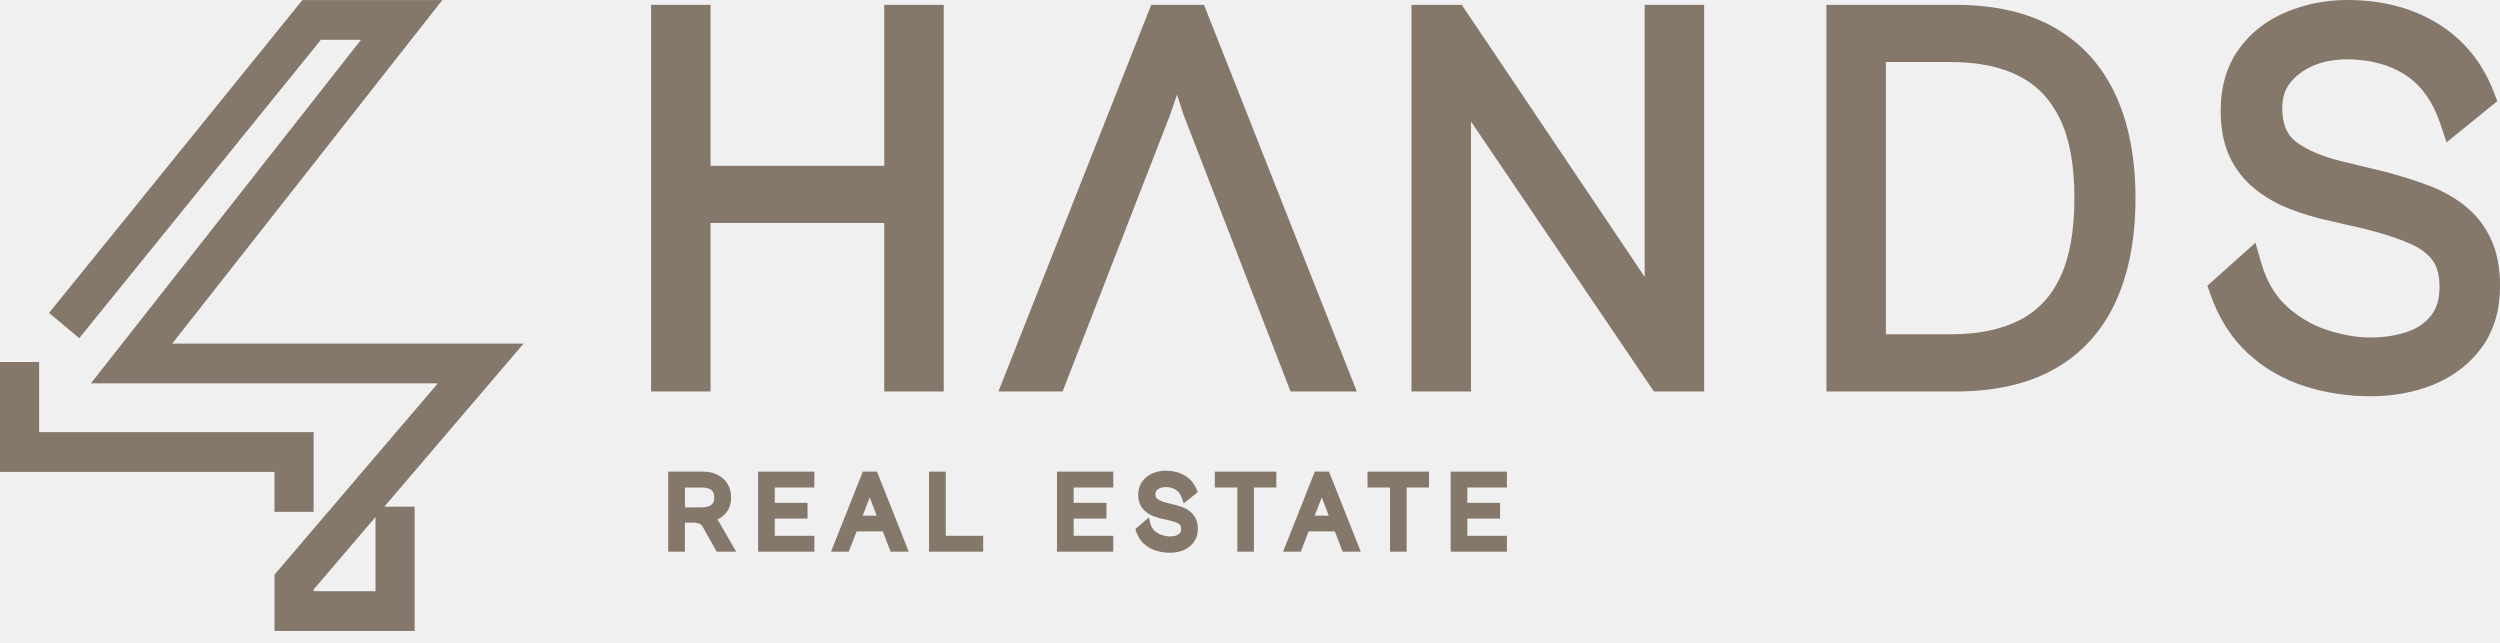
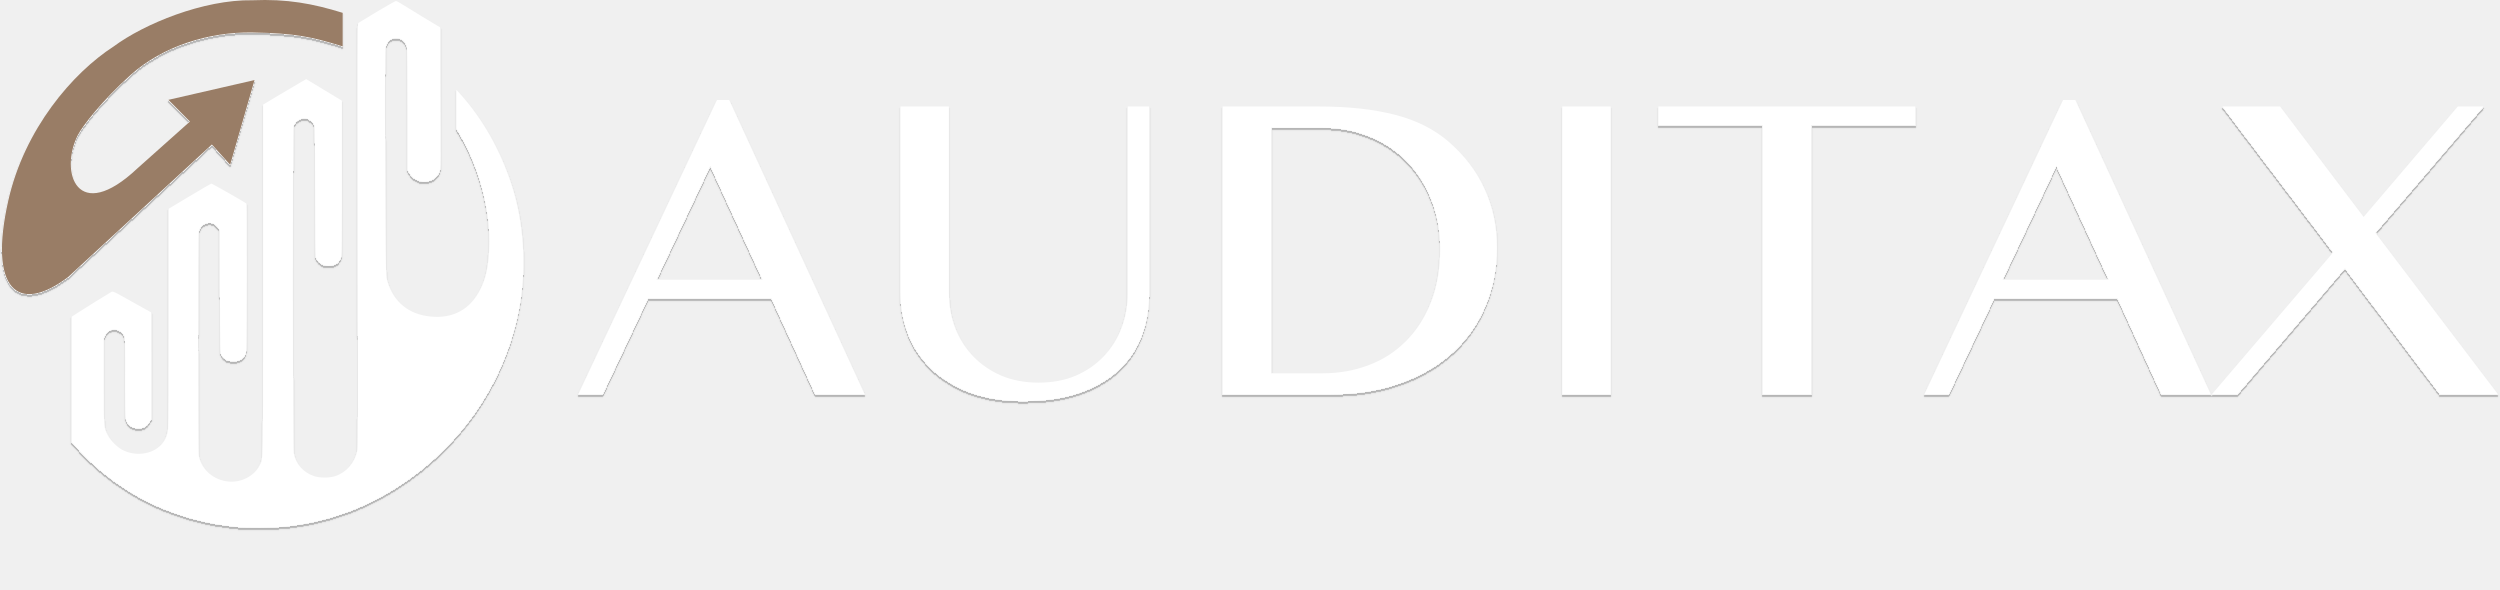
- <svg xmlns="http://www.w3.org/2000/svg" width="218" height="56" viewBox="0 0 218 56" fill="none">
-   <g clip-path="url(#clip0_13_5)">
-     <path d="M27.348 44.632V37.682H3.412V31.567H0V41.149H23.935V44.632H27.348Z" fill="#86776B" />
-     <path d="M15.019 29.961L38.571 0.006H26.368L4.277 27.286L6.912 29.488L27.98 3.472H31.48L7.926 33.428H38.18L23.935 50.11V55.019H36.156V44.179H33.517L45.656 29.961H15.019ZM32.744 51.552H27.348V51.403L32.744 45.084V51.552Z" fill="#86776B" />
-     <path d="M61.961 19.445H77.108V34.136H82.293V0.423H77.108V14.458H61.961V0.423H56.776V34.136H61.961V19.445Z" fill="#86776B" />
-     <path d="M102.038 9.998L102.636 8.249L103.178 9.933L112.534 34.136H118.315L104.99 0.423H100.387L87.062 34.136H92.658L102.038 9.998Z" fill="#86776B" />
-     <path d="M143.415 23.991L143.42 24.152L127.467 0.423H123.083V34.136H128.269V10.596L144.221 34.136H148.601V0.423H143.415V23.991Z" fill="#86776B" />
-     <path d="M179.178 2.423C176.862 1.095 173.956 0.423 170.544 0.423H159.263V34.136H170.544C173.989 34.136 176.91 33.464 179.224 32.136C181.579 30.785 183.36 28.805 184.518 26.248C185.643 23.762 186.214 20.746 186.214 17.279C186.214 13.813 185.635 10.792 184.492 8.304C183.318 5.751 181.53 3.772 179.178 2.423ZM179.619 10.342C180.461 12.07 180.889 14.404 180.889 17.279C180.889 20.155 180.467 22.457 179.637 24.203C178.83 25.898 177.678 27.11 176.118 27.91C174.512 28.733 172.497 29.149 170.127 29.149H164.448V5.409H170.127C172.494 5.409 174.5 5.826 176.09 6.647C177.641 7.449 178.794 8.658 179.616 10.342H179.619Z" fill="#86776B" />
-     <path d="M217.176 20.776C216.623 19.618 215.845 18.645 214.862 17.882C213.928 17.157 212.839 16.567 211.63 16.121C210.492 15.705 209.31 15.332 208.117 15.011L204.391 14.112C202.577 13.681 201.169 13.091 200.206 12.359C199.403 11.751 199.014 10.796 199.014 9.441C199.014 8.539 199.236 7.819 199.693 7.238C200.198 6.597 200.851 6.107 201.69 5.74C202.548 5.366 203.541 5.175 204.645 5.175C206.663 5.175 208.395 5.642 209.79 6.564C211.174 7.479 212.167 8.892 212.831 10.883L213.34 12.414L217.762 8.822L217.467 8.047C216.487 5.473 214.847 3.46 212.595 2.066C210.378 0.695 207.719 0 204.691 0C202.829 0 201.039 0.352 199.371 1.047C197.643 1.766 196.245 2.857 195.22 4.291C194.173 5.749 193.643 7.56 193.643 9.674C193.643 11.216 193.905 12.556 194.42 13.657C194.937 14.763 195.681 15.712 196.629 16.476C197.532 17.203 198.556 17.791 199.676 18.221C200.737 18.63 201.861 18.97 203.014 19.228L206.281 19.976C207.813 20.365 209.106 20.788 210.12 21.229C211.011 21.616 211.683 22.111 212.117 22.698C212.521 23.245 212.725 24.027 212.725 25.023C212.725 26.078 212.483 26.898 211.981 27.525C211.451 28.188 210.765 28.654 209.888 28.946C208.927 29.267 207.847 29.429 206.678 29.429C205.508 29.429 204.195 29.203 202.867 28.758C201.575 28.325 200.397 27.623 199.362 26.671C198.367 25.754 197.627 24.477 197.165 22.872L196.673 21.167L192.484 24.913L192.735 25.635C193.473 27.745 194.577 29.488 196.017 30.813C197.442 32.124 199.113 33.089 200.986 33.684C202.813 34.262 204.743 34.556 206.724 34.556C208.705 34.556 210.66 34.195 212.33 33.482C214.053 32.747 215.441 31.656 216.452 30.24C217.482 28.796 218.005 27.009 218.005 24.928C218.005 23.325 217.726 21.926 217.177 20.773L217.176 20.776Z" fill="#86776B" />
-     <path d="M62.544 45.305C62.565 45.296 62.586 45.287 62.605 45.276C62.954 45.106 63.236 44.86 63.44 44.544C63.647 44.224 63.752 43.837 63.752 43.397C63.752 42.913 63.641 42.495 63.421 42.156C63.203 41.819 62.903 41.561 62.531 41.383C62.17 41.213 61.763 41.126 61.322 41.126H58.268V48.106H59.723V45.573H60.391C60.725 45.573 60.907 45.625 61 45.67C61.119 45.726 61.218 45.828 61.305 45.986L62.495 48.106H64.193L62.793 45.673C62.718 45.532 62.635 45.41 62.543 45.306L62.544 45.305ZM61.786 42.6C61.94 42.649 62.059 42.732 62.149 42.854C62.239 42.976 62.281 43.155 62.281 43.397C62.281 43.618 62.238 43.786 62.152 43.898C62.06 44.016 61.94 44.1 61.783 44.153C61.6 44.215 61.397 44.245 61.185 44.245H59.727V42.51H61.185C61.4 42.51 61.603 42.54 61.788 42.598L61.786 42.6Z" fill="#86776B" />
-     <path d="M66.105 48.106H71.012V46.721H67.56V45.222H70.417V43.848H67.56V42.51H71.012V41.126H66.105V48.106Z" fill="#86776B" />
-     <path d="M75.235 41.126L72.466 48.106H74.01L74.694 46.34H76.981L77.661 48.106H79.243L76.475 41.126H75.236H75.235ZM76.451 44.964H75.224L75.828 43.401L75.838 43.37L76.45 44.964H76.451Z" fill="#86776B" />
-     <path d="M82.468 41.126H81.011V48.106H85.734V46.721H82.468V41.126Z" fill="#86776B" />
-     <path d="M92.169 48.106H97.076V46.721H93.624V45.222H96.481V43.848H93.624V42.51H97.076V41.126H92.169V48.106Z" fill="#86776B" />
-     <path d="M103.738 44.571C103.536 44.415 103.305 44.293 103.053 44.206C102.828 44.127 102.599 44.058 102.369 44L101.679 43.831C101.368 43.747 101.118 43.639 100.935 43.513C100.85 43.454 100.753 43.353 100.753 43.094C100.753 42.967 100.782 42.867 100.841 42.789C100.914 42.696 101.013 42.622 101.146 42.565C101.285 42.504 101.45 42.473 101.635 42.473C101.987 42.473 102.28 42.55 102.533 42.708C102.773 42.858 102.951 43.106 103.075 43.467L103.223 43.896L104.44 42.914L104.348 42.688C104.129 42.15 103.774 41.735 103.291 41.454C102.822 41.182 102.271 41.043 101.654 41.043C101.247 41.043 100.862 41.12 100.51 41.272C100.147 41.43 99.845 41.666 99.614 41.974C99.373 42.294 99.251 42.688 99.251 43.144C99.251 43.499 99.317 43.804 99.447 44.052C99.574 44.294 99.745 44.499 99.956 44.66C100.153 44.81 100.375 44.932 100.613 45.021C100.834 45.103 101.052 45.173 101.274 45.228L101.861 45.35C102.119 45.409 102.35 45.478 102.548 45.55C102.705 45.609 102.824 45.685 102.898 45.776C102.96 45.851 102.991 45.97 102.991 46.13C102.991 46.291 102.958 46.403 102.889 46.484C102.809 46.58 102.701 46.651 102.562 46.697C102.211 46.816 101.77 46.809 101.318 46.658C101.084 46.58 100.868 46.454 100.676 46.282C100.496 46.123 100.375 45.908 100.304 45.624L100.178 45.121L99.001 46.138L99.071 46.346C99.219 46.789 99.45 47.153 99.758 47.43C100.058 47.699 100.414 47.899 100.816 48.022C101.204 48.141 101.611 48.201 102.024 48.201C102.47 48.201 102.877 48.12 103.235 47.961C103.607 47.795 103.906 47.555 104.12 47.246C104.342 46.931 104.453 46.547 104.453 46.109C104.453 45.755 104.387 45.446 104.254 45.192C104.123 44.943 103.95 44.733 103.735 44.571H103.738Z" fill="#86776B" />
-     <path d="M105.931 42.51H107.896V48.106H109.342V42.51H111.296V41.126H105.931V42.51Z" fill="#86776B" />
-     <path d="M114.652 41.126L111.884 48.106H113.428L114.112 46.34H116.399L117.078 48.106H118.661L115.891 41.126H114.652ZM115.869 44.964H114.642L115.246 43.401L115.256 43.37L115.867 44.964H115.869Z" fill="#86776B" />
-     <path d="M119.248 42.51H121.21V48.106H122.657V42.51H124.611V41.126H119.248V42.51Z" fill="#86776B" />
-     <path d="M126.496 48.106H131.404V46.721H127.952V45.222H130.808V43.848H127.952V42.51H131.404V41.126H126.496V48.106Z" fill="#86776B" />
+ <svg xmlns="http://www.w3.org/2000/svg" width="5122" height="1208" viewBox="0 0 5122 1208" fill="none">
+   <g filter="url(#filter0_d_346_49)">
+     <path d="M1493.93 204.818L1771.5 808H1670.53L1580.67 611.388H1327.57L1234.6 808H1184.78L1469.02 204.818H1493.93ZM1344.92 573.133H1562.44L1455.23 339.6L1344.92 573.133ZM1844.9 218.163H1944.09V601.157C1944.09 626.363 1948.39 650.087 1956.99 672.329C1965.59 694.273 1977.9 713.549 1993.91 730.156C2009.93 746.763 2029.2 759.959 2051.74 769.745C2074.58 779.235 2099.93 783.979 2127.81 783.979C2155.98 783.979 2181.33 779.235 2203.87 769.745C2226.41 759.959 2245.54 746.763 2261.25 730.156C2277.27 713.549 2289.43 694.273 2297.73 672.329C2306.33 650.087 2310.63 626.363 2310.63 601.157V218.163H2354.22V601.157C2354.22 631.405 2349.33 659.874 2339.54 686.563C2329.76 713.252 2314.34 736.68 2293.28 756.845C2272.52 776.714 2245.83 792.579 2213.21 804.441C2180.59 816.007 2141.45 821.79 2095.78 821.79C2055.15 821.79 2019.12 816.007 1987.69 804.441C1956.55 792.579 1930.3 776.566 1908.95 756.4C1887.9 736.235 1871.88 712.659 1860.91 685.673C1850.24 658.391 1844.9 629.329 1844.9 598.488V218.163ZM2505.02 218.163H2701.63C2762.13 218.163 2814.17 223.798 2857.76 235.066C2901.36 246.335 2937.68 264.425 2966.75 289.335C2999.96 317.804 3024.87 350.424 3041.48 387.196C3058.38 423.968 3066.83 464.151 3066.83 507.744C3066.83 549.261 3059.27 588.257 3044.14 624.732C3029.32 661.208 3007.37 693.087 2978.31 720.37C2949.55 747.356 2913.81 768.707 2871.11 784.424C2828.7 800.141 2780.07 808 2725.21 808H2505.02V218.163ZM2604.21 764.852H2709.64C2742.85 764.852 2774.14 759.366 2803.49 748.394C2832.85 737.421 2858.36 721.111 2880 699.463C2901.95 677.815 2919.15 651.274 2931.6 619.839C2944.36 588.109 2950.73 551.485 2950.73 509.968C2950.73 473.492 2944.8 440.13 2932.94 409.882C2921.08 379.338 2904.47 353.093 2883.12 331.148C2861.77 309.204 2836.26 292.152 2806.61 279.994C2777.25 267.835 2745.07 261.756 2710.08 261.756H2604.21V764.852ZM3200.72 218.163H3299.92V808H3200.72V218.163ZM3924.01 218.163V256.418H3710.49V808H3611.3V256.418H3397.78V218.163H3924.01ZM4251.84 204.818L4529.41 808H4428.44L4338.58 611.388H4085.48L3992.51 808H3942.69L4226.93 204.818H4251.84ZM4102.83 573.133H4320.35L4213.14 339.6L4102.83 573.133ZM4583.68 808H4531.64L4780.29 517.085L4553.43 218.163H4671.31L4842.57 444.579L5035.62 218.163H5088.11L4866.59 477.051L5117.92 808H4999.15L4804.31 549.557L4583.68 808Z" fill="white" />
+     <path d="M772.41 23.906C752.276 35.906 734.943 46.439 734.01 47.239C732.543 48.572 732.41 124.039 733.076 481.772C733.876 867.372 733.876 915.639 732.01 924.039C726.81 948.439 709.343 968.172 686.676 975.506C674.676 979.506 654.81 979.372 643.076 975.372C621.076 967.772 605.743 950.439 601.743 928.439C599.476 916.572 599.21 264.039 601.476 257.772C604.943 247.906 616.41 240.972 626.81 242.572C634.143 243.639 642.41 250.839 644.41 257.639C645.21 260.839 645.743 308.572 645.743 391.906C645.743 476.706 646.276 522.972 647.076 526.172C650.143 537.106 660.543 544.572 672.943 544.572C685.21 544.572 692.943 539.772 697.876 529.239C700.276 524.172 700.41 516.839 700.41 365.106V206.306L663.876 184.172L627.343 162.172L617.476 167.772C612.143 170.839 592.276 182.572 573.476 193.772L539.076 214.306V573.906C539.076 967.239 539.61 938.306 531.743 953.906C521.076 974.839 495.076 988.706 469.61 986.706C438.676 984.439 413.21 963.106 407.21 934.172C405.21 924.572 405.076 480.839 407.076 473.639C412.276 454.839 436.41 450.439 446.81 466.306L450.41 471.772L450.676 596.839C451.076 719.772 451.076 722.039 453.743 727.239C455.21 730.172 458.943 734.172 462.01 736.172C466.81 739.506 468.81 739.906 477.876 739.906C487.21 739.906 488.81 739.506 494.01 735.906C497.076 733.639 500.943 729.506 502.41 726.572C505.076 721.372 505.076 718.172 505.476 569.906C505.61 486.706 505.343 417.906 504.81 417.106C503.476 415.239 434.943 376.172 432.943 376.172C432.276 376.172 412.276 387.772 388.676 401.906L345.743 427.639V647.772C345.743 779.506 345.21 872.306 344.41 878.972C342.943 892.572 338.676 902.306 330.543 910.972C311.61 931.239 277.476 935.639 250.543 921.639C240.143 916.172 226.143 902.172 220.81 891.772C212.276 875.772 212.41 876.972 212.41 779.906V691.906L215.476 686.572C224.01 671.506 243.476 671.106 253.343 685.772C256.81 690.839 256.543 682.706 256.41 801.506C256.41 832.306 256.943 853.506 257.743 857.372C260.81 870.972 271.476 878.706 285.876 877.639C294.943 876.972 301.743 872.439 306.676 863.772L309.743 858.572V749.239L309.61 639.906L291.476 629.906C281.343 624.439 263.876 614.572 252.543 608.172C234.943 598.306 231.343 596.706 228.81 597.772C225.61 599.239 170.41 633.506 156.143 642.839L147.076 648.839V777.239V905.772L159.476 919.506C202.276 966.706 258.81 1008.31 316.41 1034.57C368.943 1058.71 422.543 1073.11 483.076 1079.37C505.876 1081.77 561.076 1081.37 585.476 1078.71C659.476 1070.71 728.41 1048.17 792.41 1011.11C937.21 927.372 1037.34 784.972 1065.08 623.239C1078.68 543.639 1072.54 454.572 1048.41 379.772C1024.81 306.972 988.41 242.972 941.076 190.572L935.076 184.039V223.639V263.372L942.543 276.039C982.943 344.839 1006.01 434.306 1002.41 509.906C1000.81 546.572 995.743 569.639 984.676 591.906C964.01 633.506 928.943 653.106 882.41 648.572C837.876 644.439 806.276 618.839 793.61 576.572C790.543 566.572 790.543 566.039 789.61 441.239C788.276 242.839 788.276 105.772 789.743 97.772C792.143 85.106 800.01 77.906 811.743 77.906C822.943 77.906 831.61 85.372 833.876 96.706C834.41 99.906 834.943 157.772 835.076 225.239V348.039L839.476 355.239C846.943 367.906 862.41 374.706 876.41 371.506C890.01 368.306 899.343 358.839 901.743 345.639C902.543 341.239 902.81 311.106 902.41 267.906C902.143 228.972 901.743 165.372 901.743 126.572V55.906L896.01 52.706C888.81 48.572 839.076 18.306 824.41 9.106C818.143 5.106 812.143 1.906 811.076 2.039C810.01 2.039 792.543 11.906 772.41 23.906Z" fill="white" />
+     <path d="M139.572 567.535C35.969 646.035 -24.058 592.522 17.076 410.535C50.076 264.535 148.677 149.365 233.076 95.035C295.076 49.035 416.759 -1.181 517.119 0.535C588.076 -2.465 640.576 7.29 702.076 26.29V95.035C639.076 75.535 605.841 68.052 517.119 66.535C428.397 65.018 333.671 94.329 267.576 153.535C209.576 205.49 168.673 258.577 159.576 276.535C121.076 352.535 157.973 461.535 282.013 344.535L389.076 249.035L345.076 204.535L521.473 164.035L471.576 337.535L434.076 296.035L139.572 567.535Z" fill="#997D66" />
  </g>
  <defs>
-     <clipPath id="clip0_13_5">
-       <rect width="218.005" height="55.02" fill="white" />
-     </clipPath>
+     <filter id="filter0_d_346_49" x="0" y="0" width="5121.92" height="1088.96" filterUnits="userSpaceOnUse" color-interpolation-filters="sRGB">
+       <feFlood flood-opacity="0" result="BackgroundImageFix" />
+       <feColorMatrix in="SourceAlpha" type="matrix" values="0 0 0 0 0 0 0 0 0 0 0 0 0 0 0 0 0 0 127 0" result="hardAlpha" />
+       <feOffset dy="4" />
+       <feGaussianBlur stdDeviation="2" />
+       <feComposite in2="hardAlpha" operator="out" />
+       <feColorMatrix type="matrix" values="0 0 0 0 0 0 0 0 0 0 0 0 0 0 0 0 0 0 0.25 0" />
+       <feBlend mode="normal" in2="BackgroundImageFix" result="effect1_dropShadow_346_49" />
+       <feBlend mode="normal" in="SourceGraphic" in2="effect1_dropShadow_346_49" result="shape" />
+     </filter>
  </defs>
</svg>
